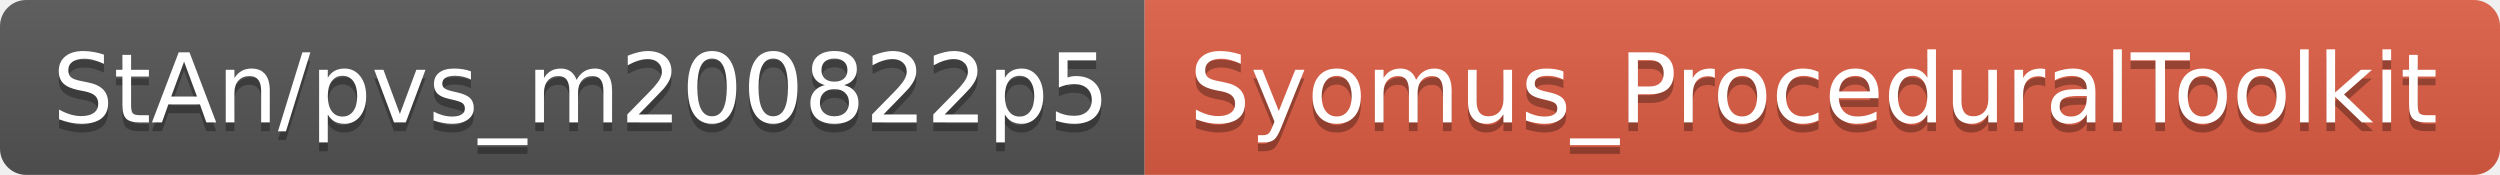
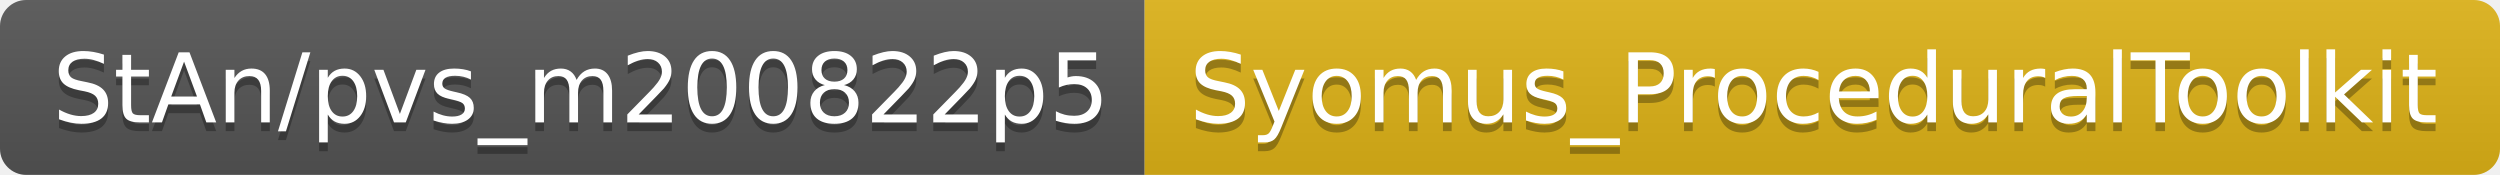
<svg xmlns="http://www.w3.org/2000/svg" width="285.9" height="20">
  <linearGradient id="smooth" x2="0" y2="100%">
    <stop offset="0" stop-color="#bbb" stop-opacity=".1" />
    <stop offset="1" stop-opacity=".1" />
  </linearGradient>
  <clipPath id="round">
    <rect width="285.9" height="20" rx="3" fill="#fff" />
  </clipPath>
  <g clip-path="url(#round)">
    <rect width="130.9" height="20" fill="#555" />
-     <rect x="130.9" width="155.0" height="20" fill="#e05d44" />
+     <rect x="130.9" width="155.0" height="20" fill="#dfb317" />
    <rect width="285.9" height="20" fill="url(#smooth)" />
  </g>
  <g fill="#fff" text-anchor="middle" font-family="DejaVu Sans,Verdana,Geneva,sans-serif" font-size="110">
    <text x="664.5" y="150" fill="#010101" fill-opacity=".3" transform="scale(0.1)" textLength="1209.0" lengthAdjust="spacing">StAn/pvs_m200822p5</text>
    <text x="664.5" y="140" transform="scale(0.1)" textLength="1209.0" lengthAdjust="spacing">StAn/pvs_m200822p5</text>
    <text x="2074.0" y="150" fill="#010101" fill-opacity=".3" transform="scale(0.1)" textLength="1450.0" lengthAdjust="spacing">Syomus_ProceduralToolkit</text>
    <text x="2074.0" y="140" transform="scale(0.1)" textLength="1450.0" lengthAdjust="spacing">Syomus_ProceduralToolkit</text>
  </g>
</svg>
